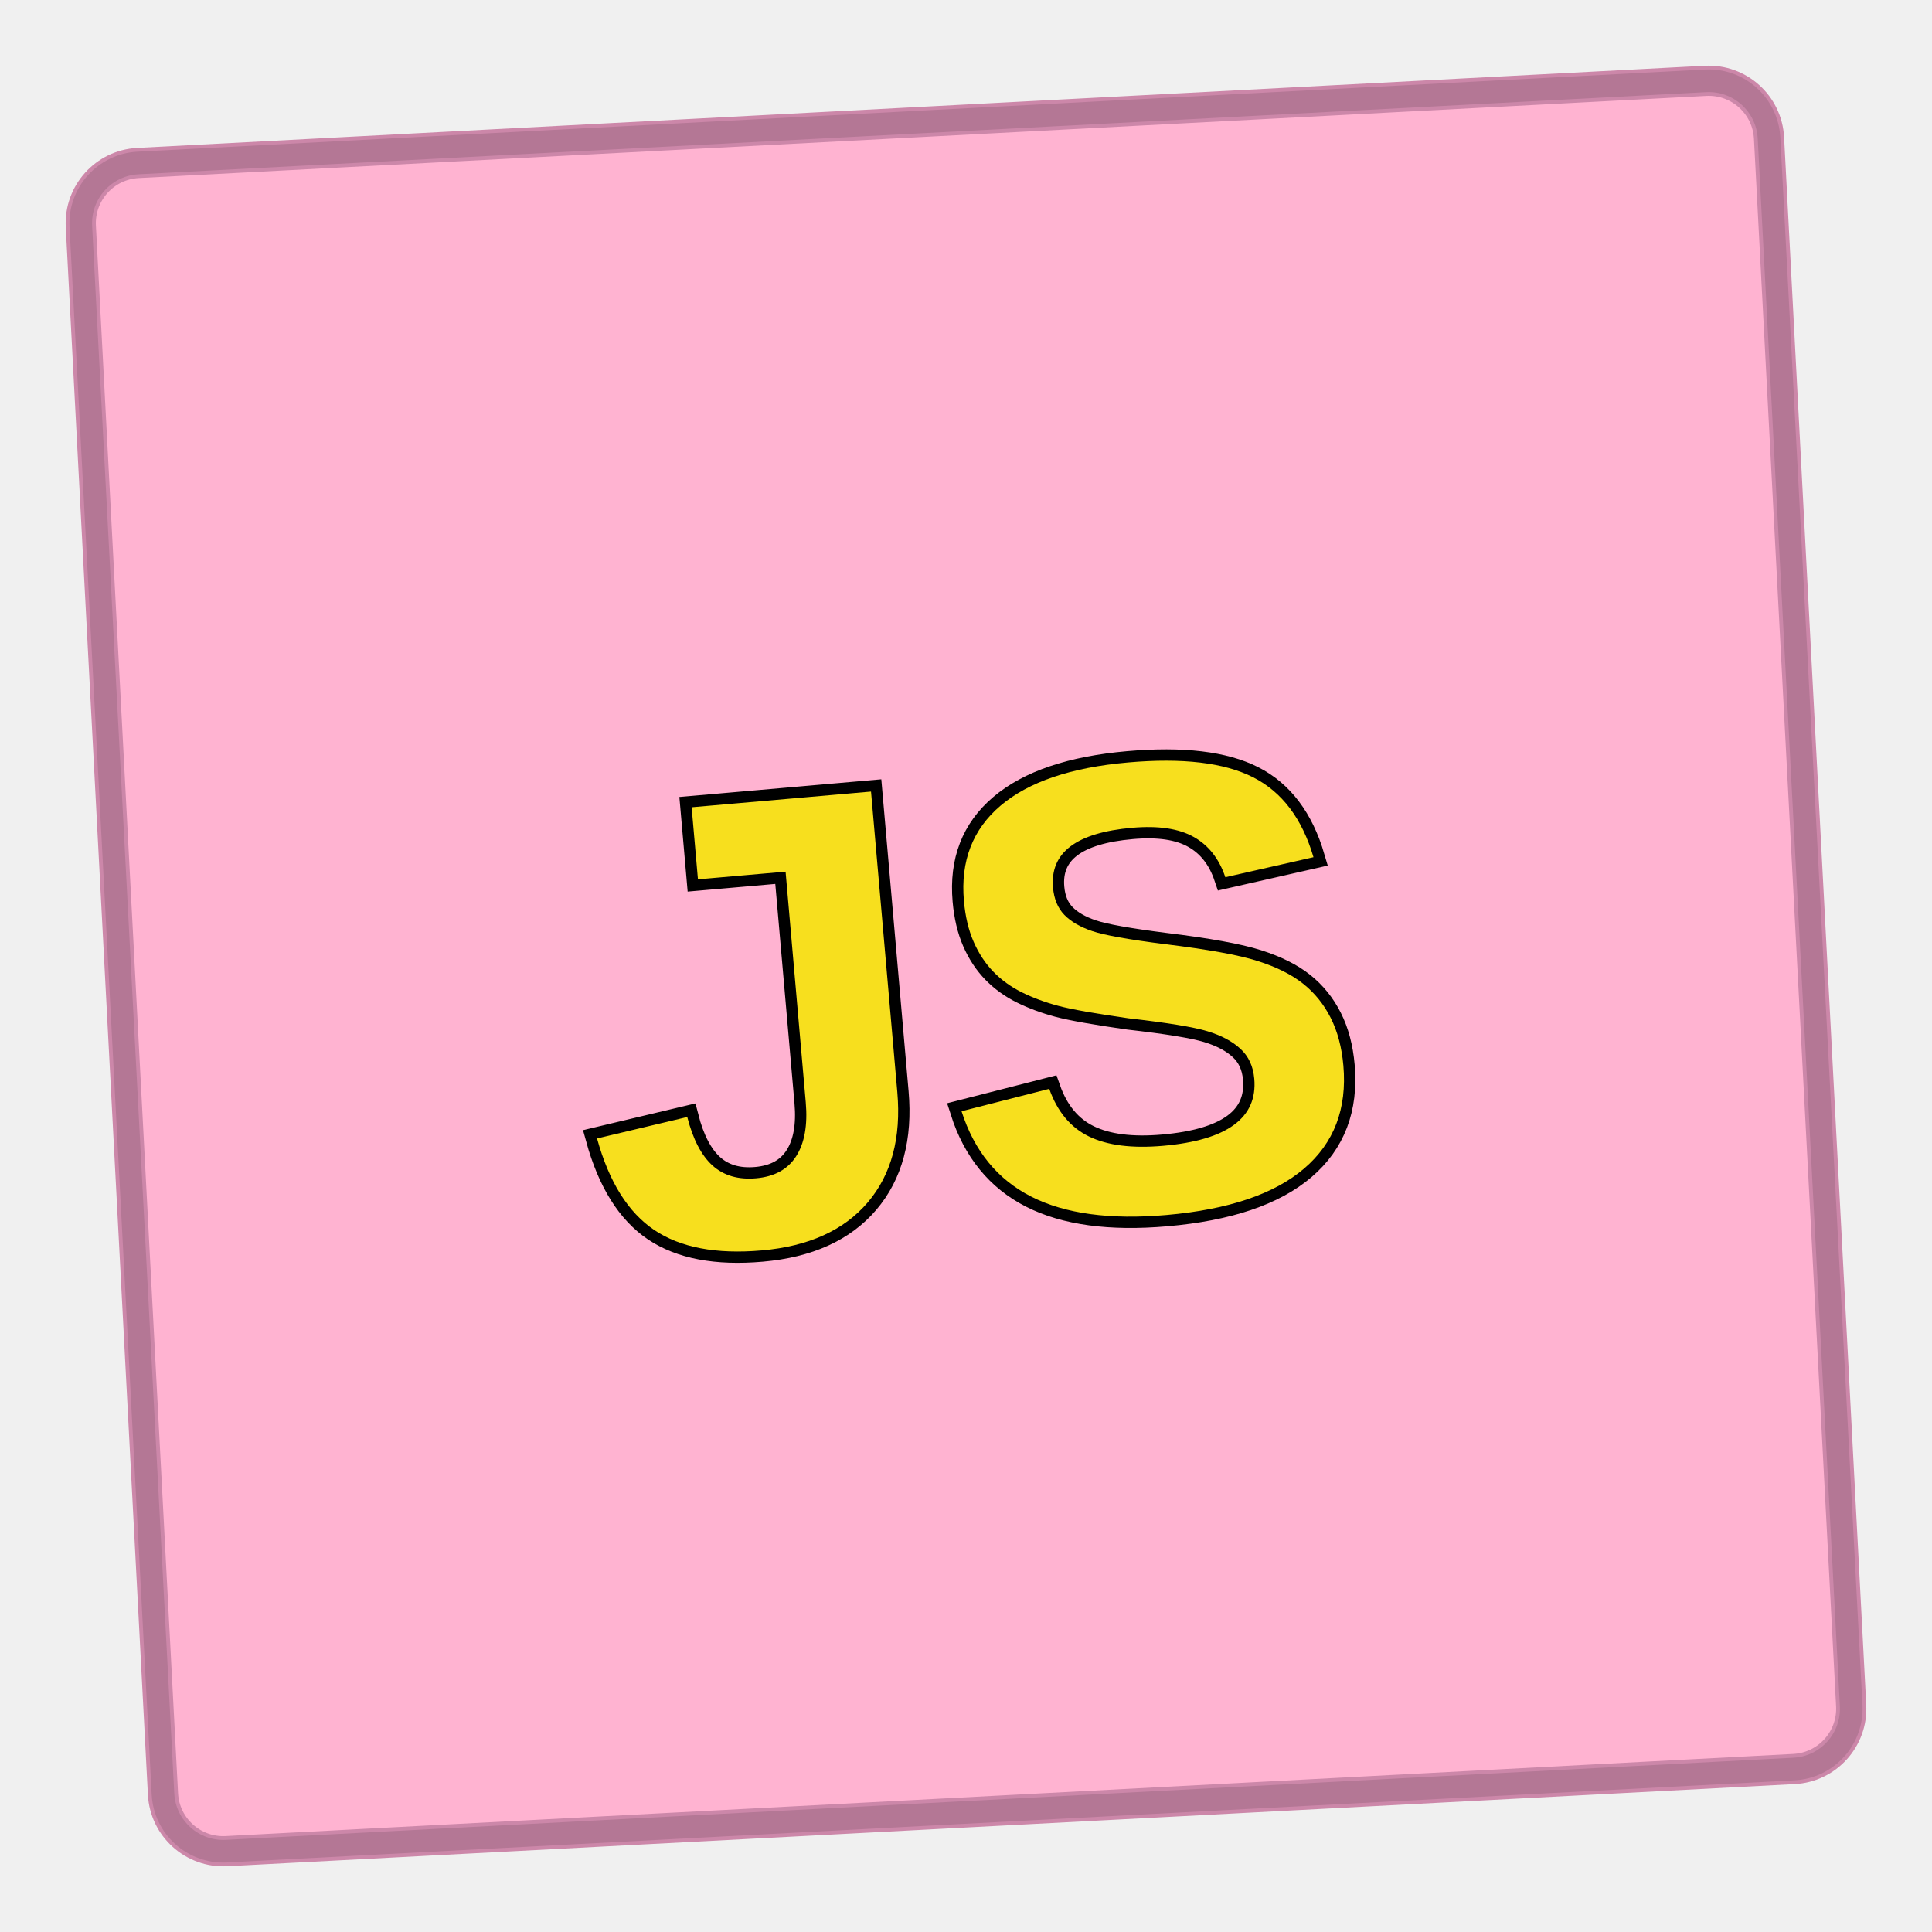
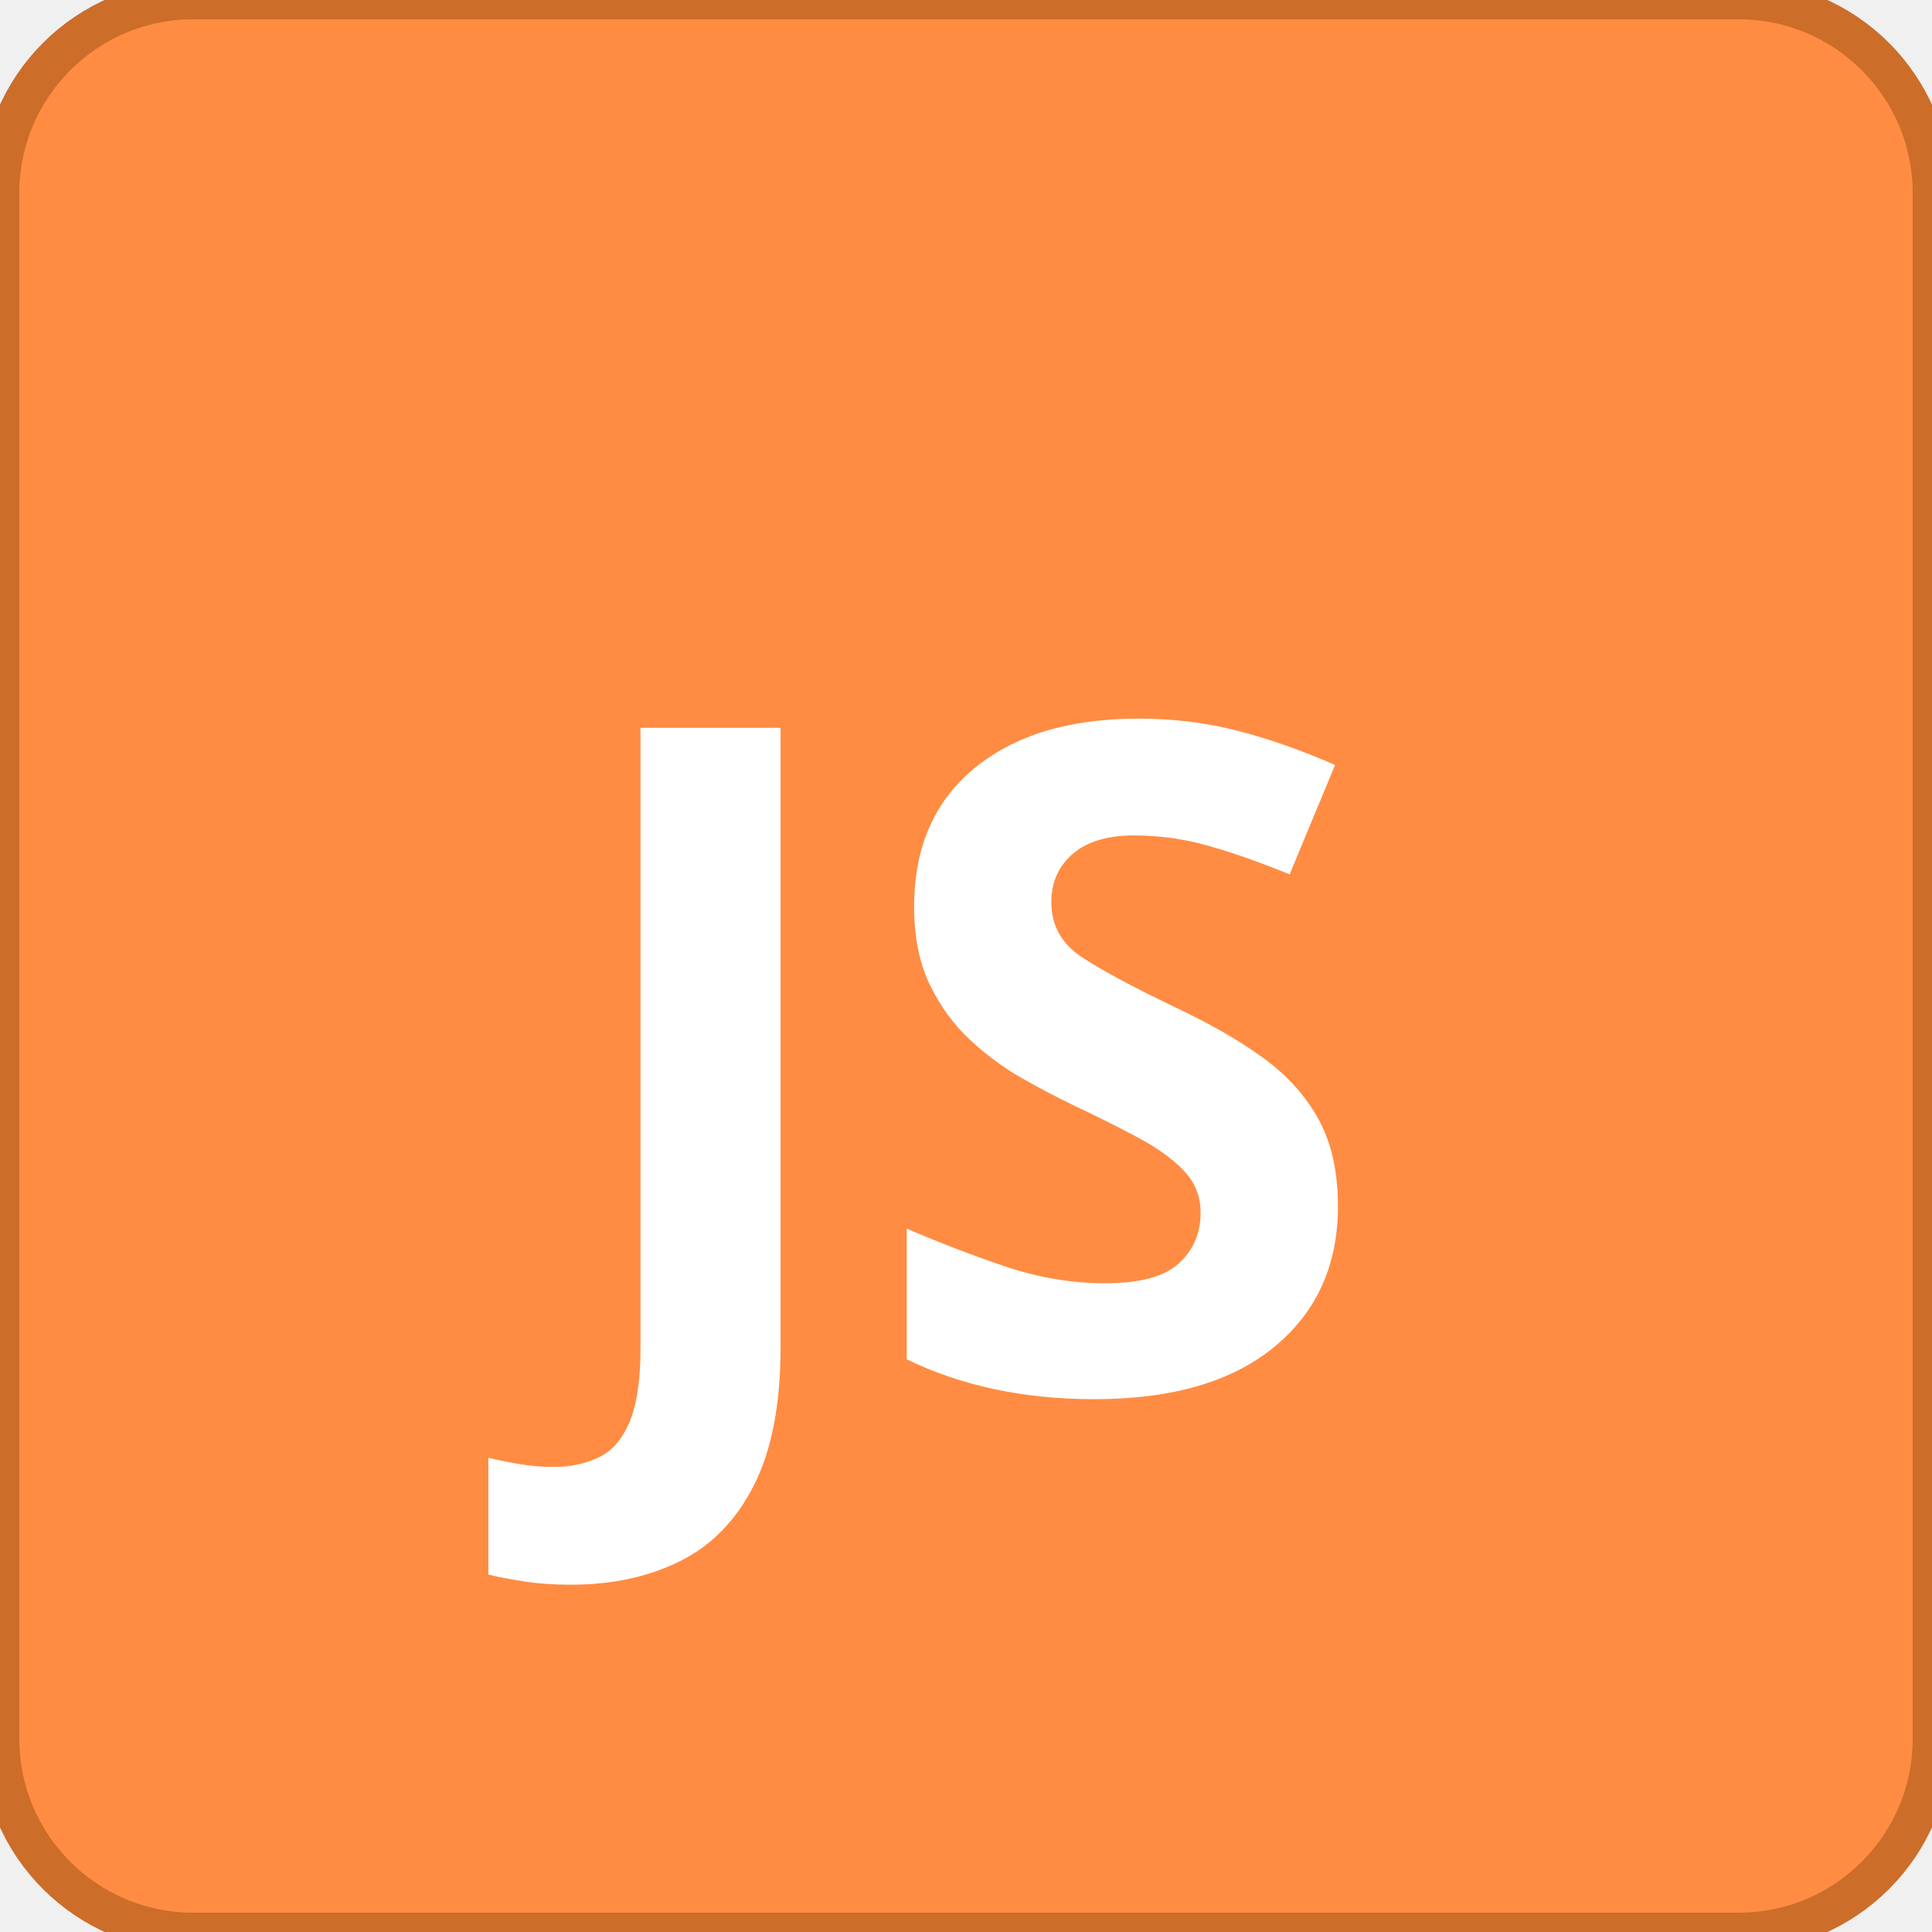
- <svg xmlns="http://www.w3.org/2000/svg" viewBox="0 0 512 512" width="512" height="512">
-   <rect x="32" y="32" width="448" height="448" rx="16" ry="16" fill="#ffb3d1" stroke="#cc87a9" stroke-width="8" transform="rotate(-3 256 256)" />
-   <rect x="32" y="32" width="448" height="448" rx="16" ry="16" fill="none" stroke="rgba(0,0,0,0.12)" stroke-width="6" transform="rotate(-3 256 256)" />
-   <text x="50%" y="54%" text-anchor="middle" dominant-baseline="middle" font-family="Kalam, 'Helvetica Neue', Arial, sans-serif" font-size="170" font-weight="700" fill="#f7df1e" stroke="#000000" stroke-width="6" paint-order="stroke" transform="rotate(-5 256 256)">
+ <svg xmlns="http://www.w3.org/2000/svg" viewBox="0 0 200 200" width="200" height="200">
+   <rect x="0" y="0" width="200" height="200" rx="20" ry="20" fill="#ff8c42" stroke="#cc6d2a" stroke-width="4" />
+   <text x="50%" y="55%" font-family="Kalam, sans-serif" font-size="96" font-weight="bold" fill="white" text-anchor="middle" dominant-baseline="middle">
    JS
  </text>
</svg>
